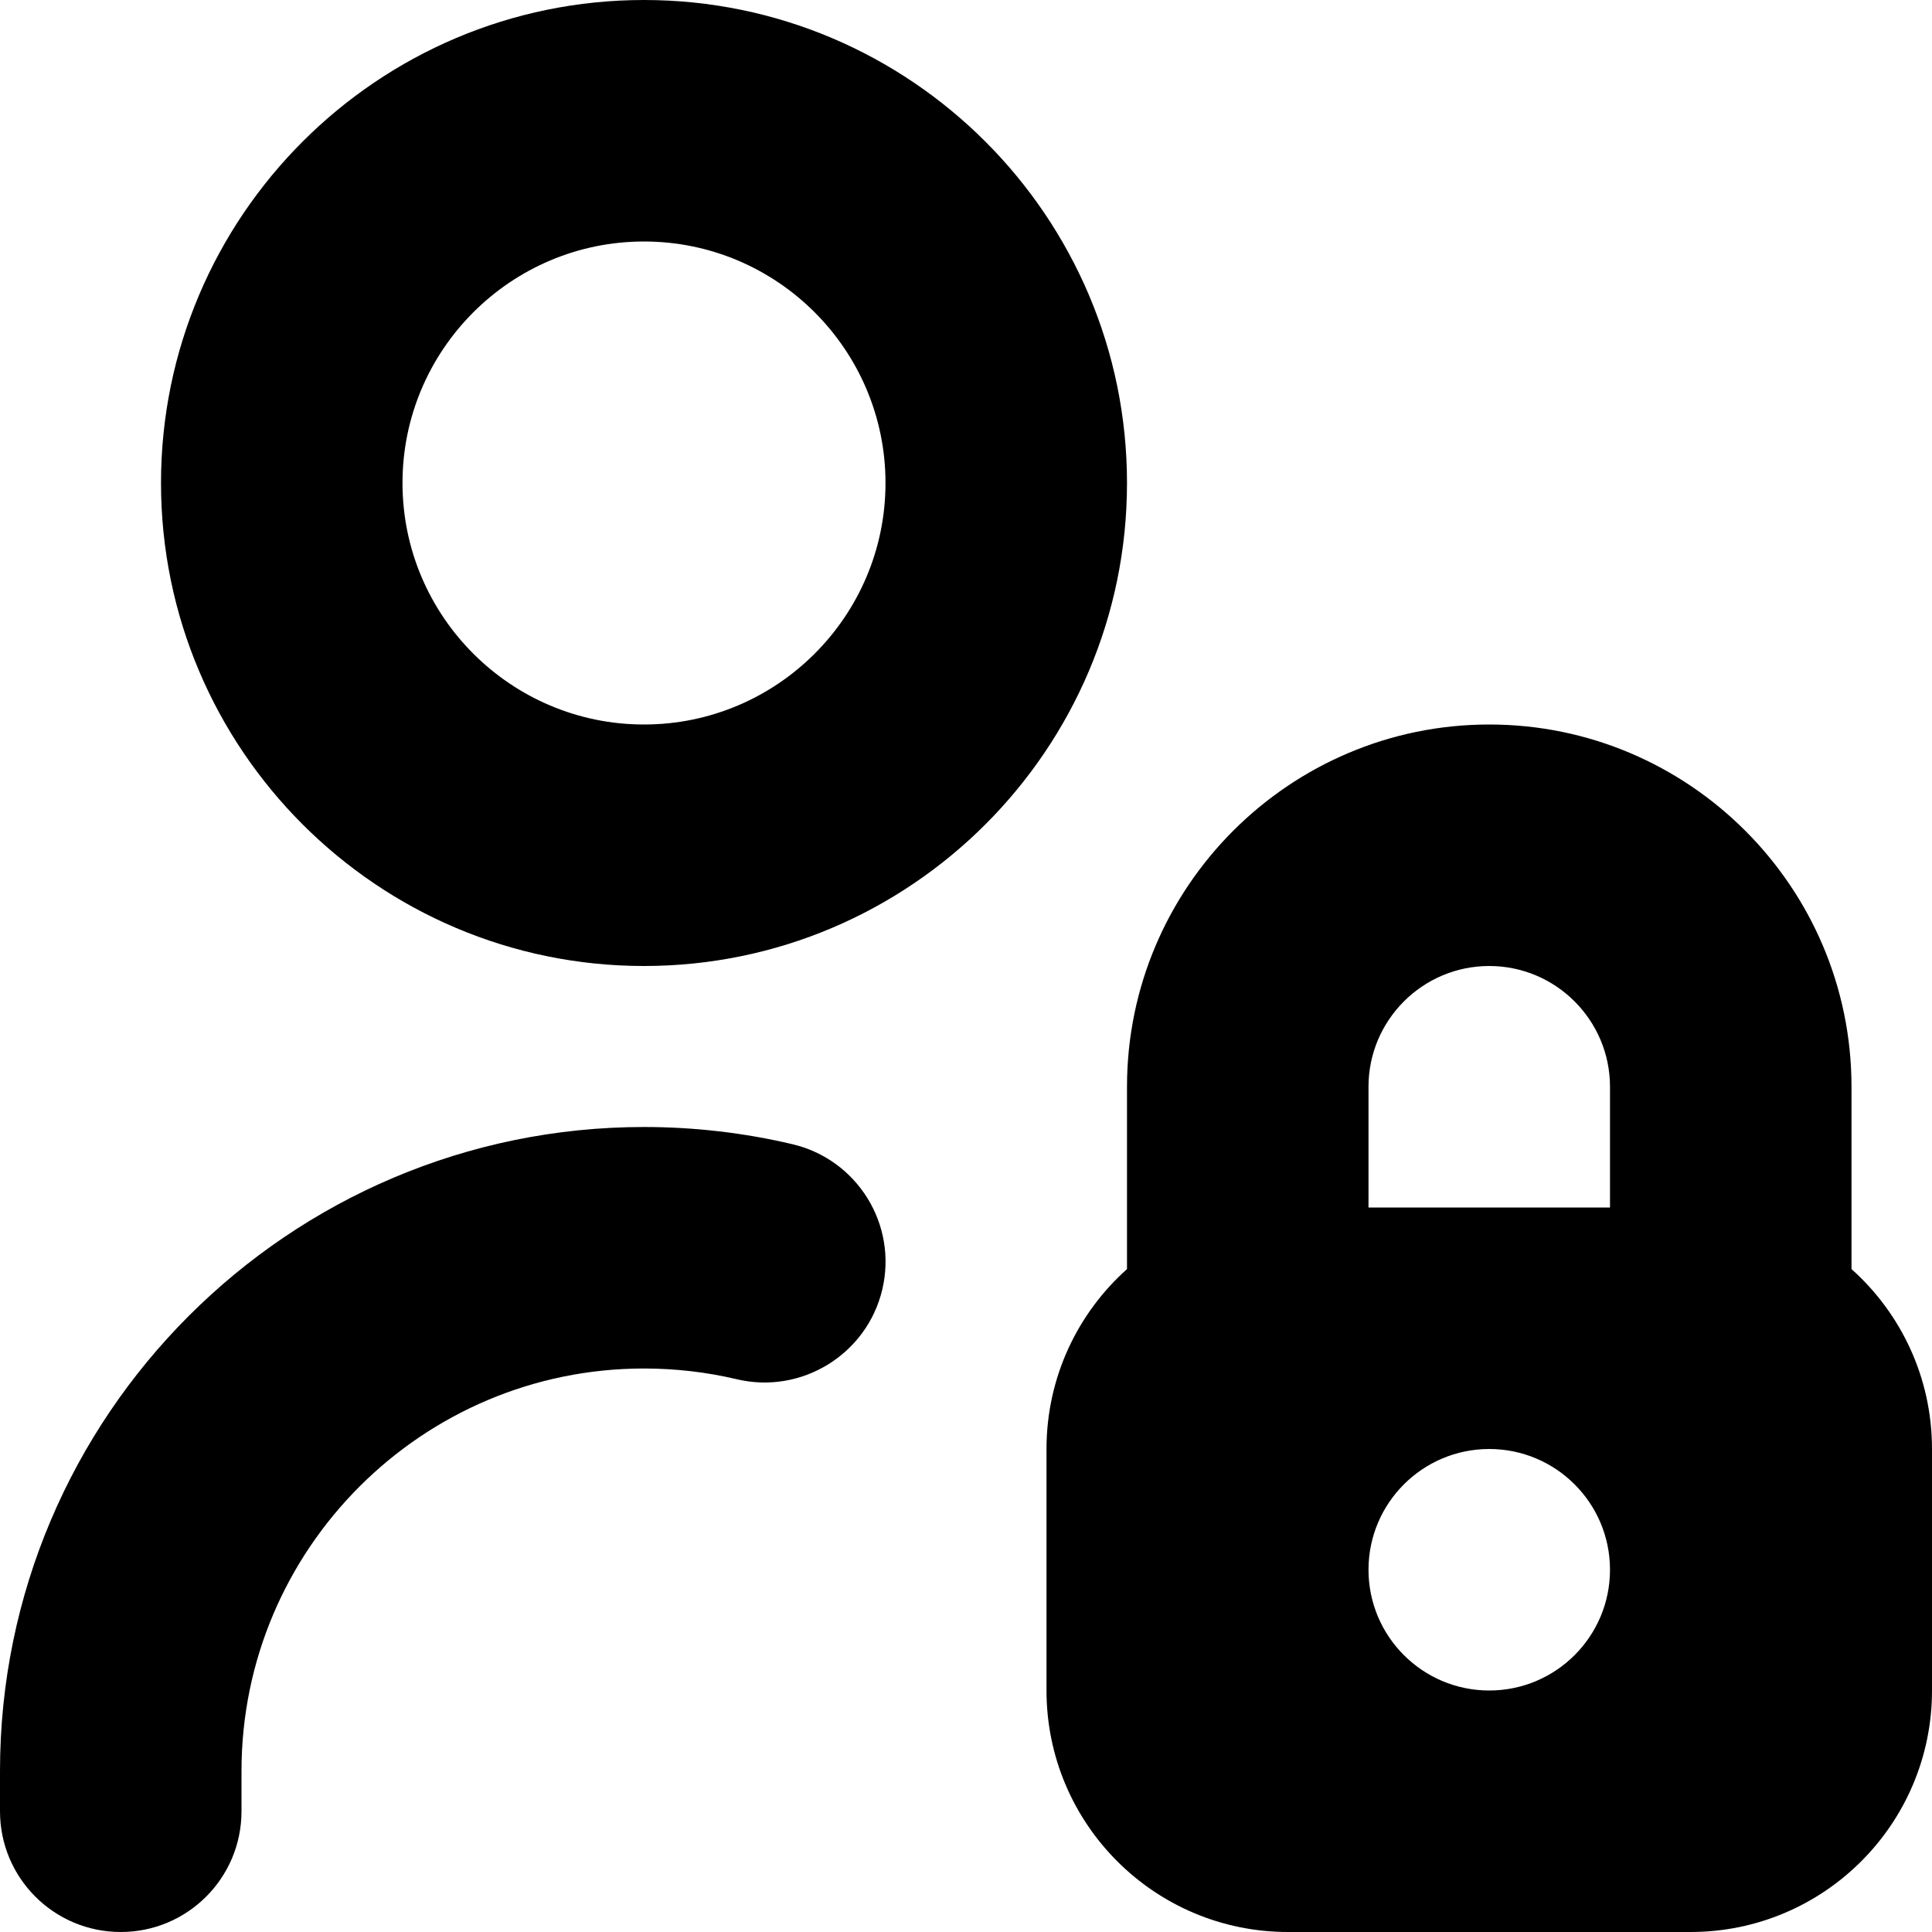
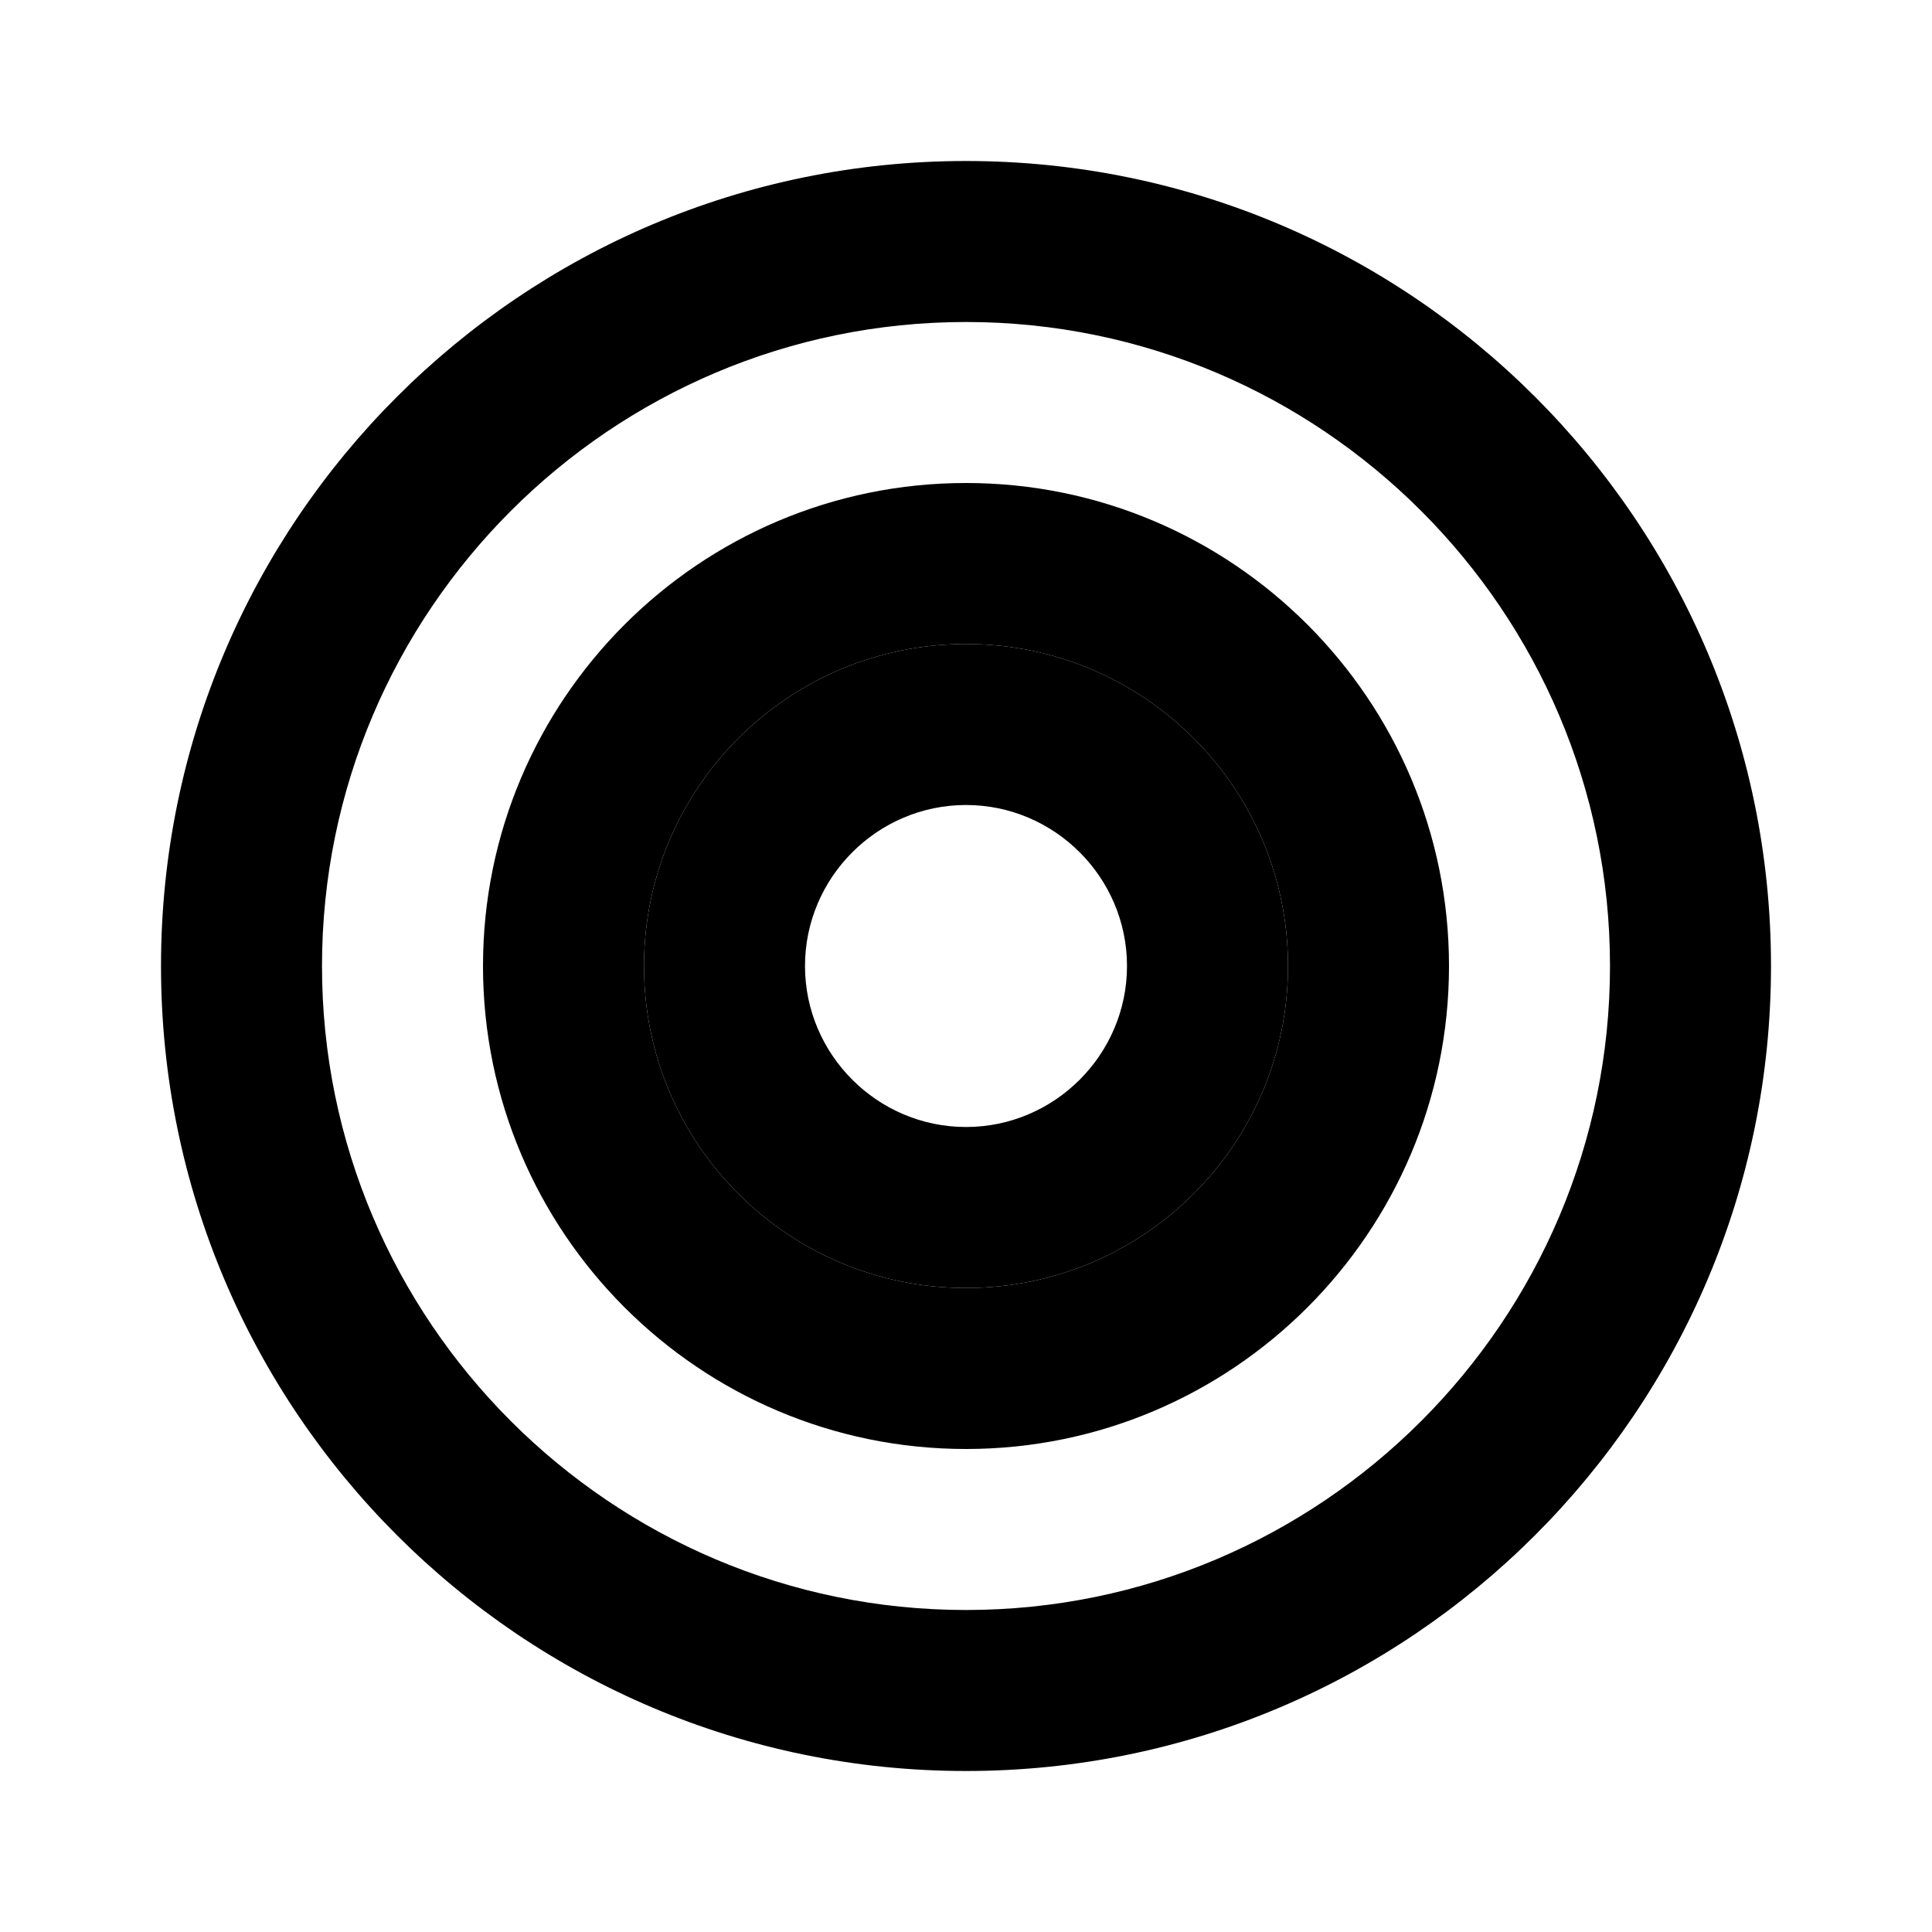
- <svg xmlns="http://www.w3.org/2000/svg" id="Layer_1" data-name="Layer 1" viewBox="0 0 24 24">
-   <path d="m8,0C4.691,0,2,2.691,2,6s2.691,6,6,6,6-2.691,6-6S11.309,0,8,0Zm0,9c-1.654,0-3-1.346-3-3s1.346-3,3-3,3,1.346,3,3-1.346,3-3,3Zm2.96,7.019c-.191.806-1.003,1.304-1.805,1.115-.375-.089-.764-.134-1.155-.134-2.757,0-5,2.243-5,5v.5c0,.829-.671,1.5-1.5,1.5s-1.5-.671-1.5-1.5v-.5c0-4.411,3.589-8,8-8,.623,0,1.244.072,1.845.214.807.191,1.306.999,1.115,1.805Zm12.04-.254v-2.265c0-2.481-2.019-4.5-4.5-4.5s-4.5,2.019-4.5,4.5v2.265c-.614.549-1,1.347-1,2.235v3c0,1.657,1.343,3,3,3h5c1.657,0,3-1.343,3-3v-3c0-.888-.386-1.686-1-2.235Zm-4.5-3.765c.827,0,1.5.673,1.5,1.5v1.5h-3v-1.5c0-.827.673-1.5,1.5-1.5Zm0,9c-.828,0-1.5-.672-1.5-1.5s.672-1.5,1.5-1.5,1.5.672,1.5,1.5-.672,1.5-1.5,1.5Z" />
+ <svg xmlns="http://www.w3.org/2000/svg" width="24" height="24" viewBox="0 0 24 24" fill="none">
+   <path d="M12 2C6.48 2 2 6.48 2 12s4.48 10 10 10 10-4.48 10-10S17.52 2 12 2zm0 18c-4.41 0-8-3.59-8-8s3.59-8 8-8 8 3.59 8 8-3.59 8-8 8z" fill="currentColor" />
+   <path d="M12 6c-3.31 0-6 2.69-6 6s2.69 6 6 6 6-2.69 6-6-2.69-6-6-6zm0 10c-2.21 0-4-1.79-4-4s1.79-4 4-4 4 1.79 4 4-1.79 4-4 4z" fill="currentColor" />
+   <path d="M12 8c-2.21 0-4 1.79-4 4s1.79 4 4 4 4-1.79 4-4-1.79-4-4-4zm0 6c-1.1 0-2-.9-2-2s.9-2 2-2 2 .9 2 2-.9 2-2 2z" fill="currentColor" />
</svg>
